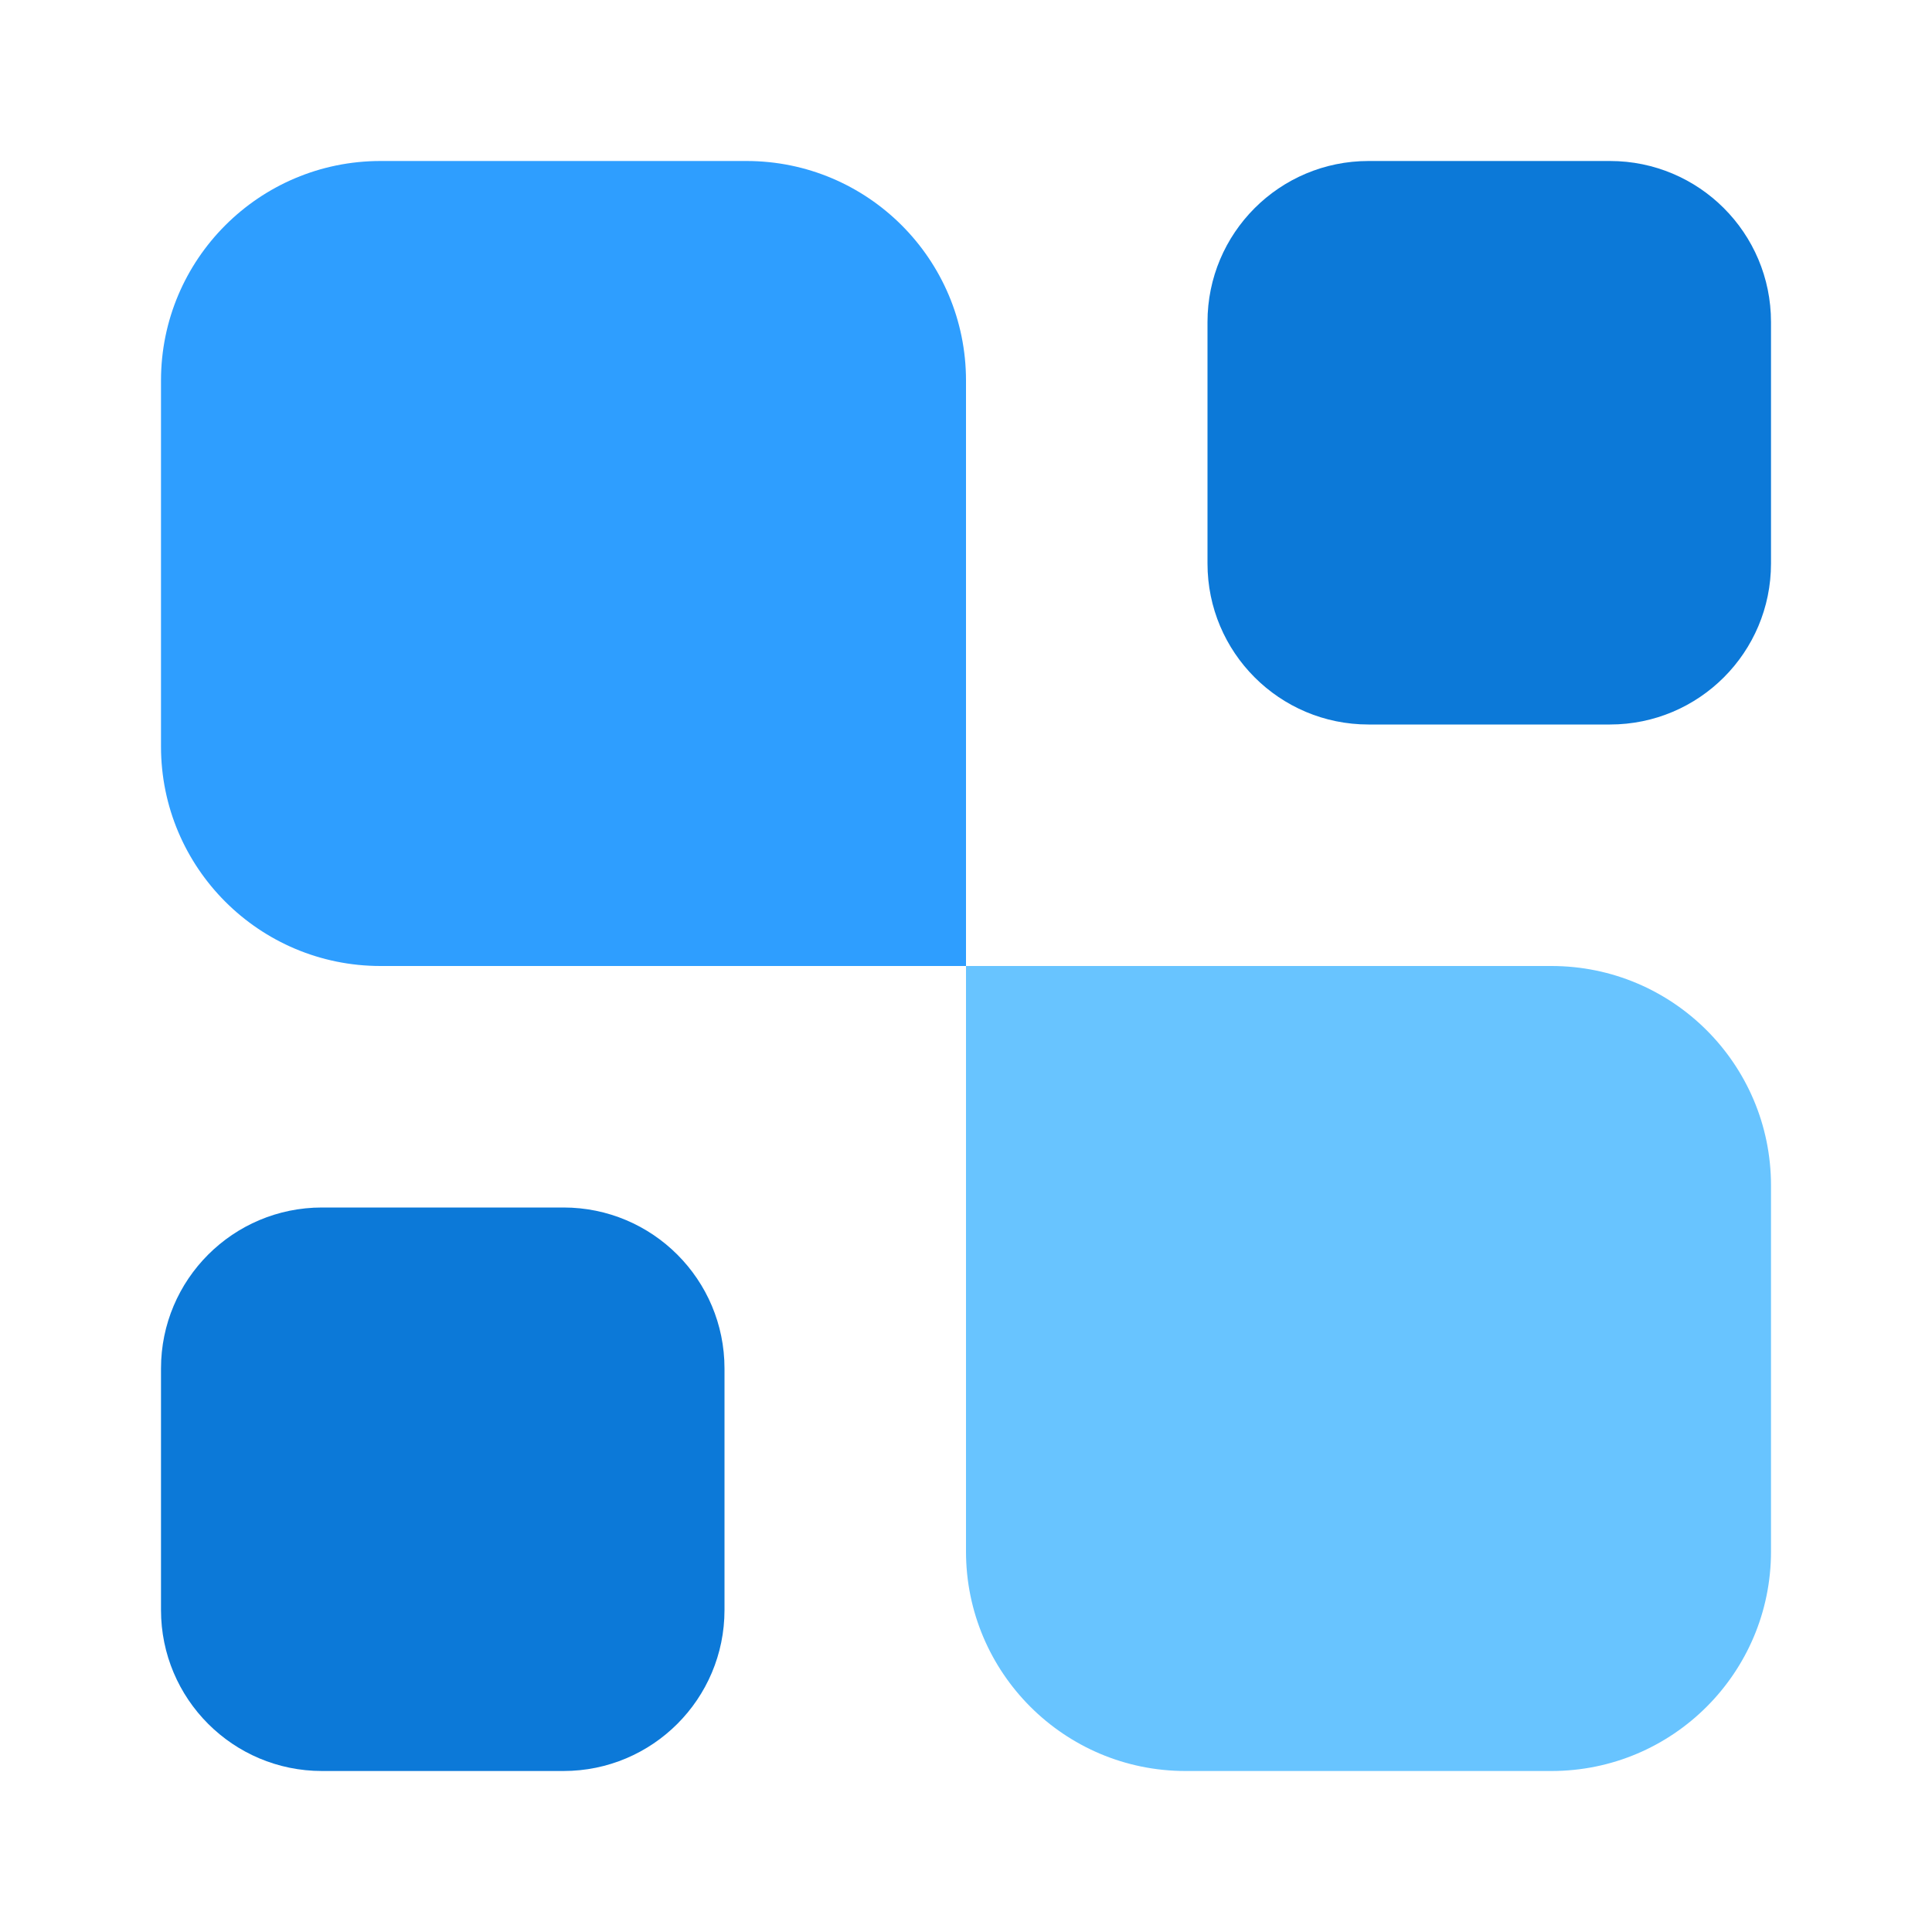
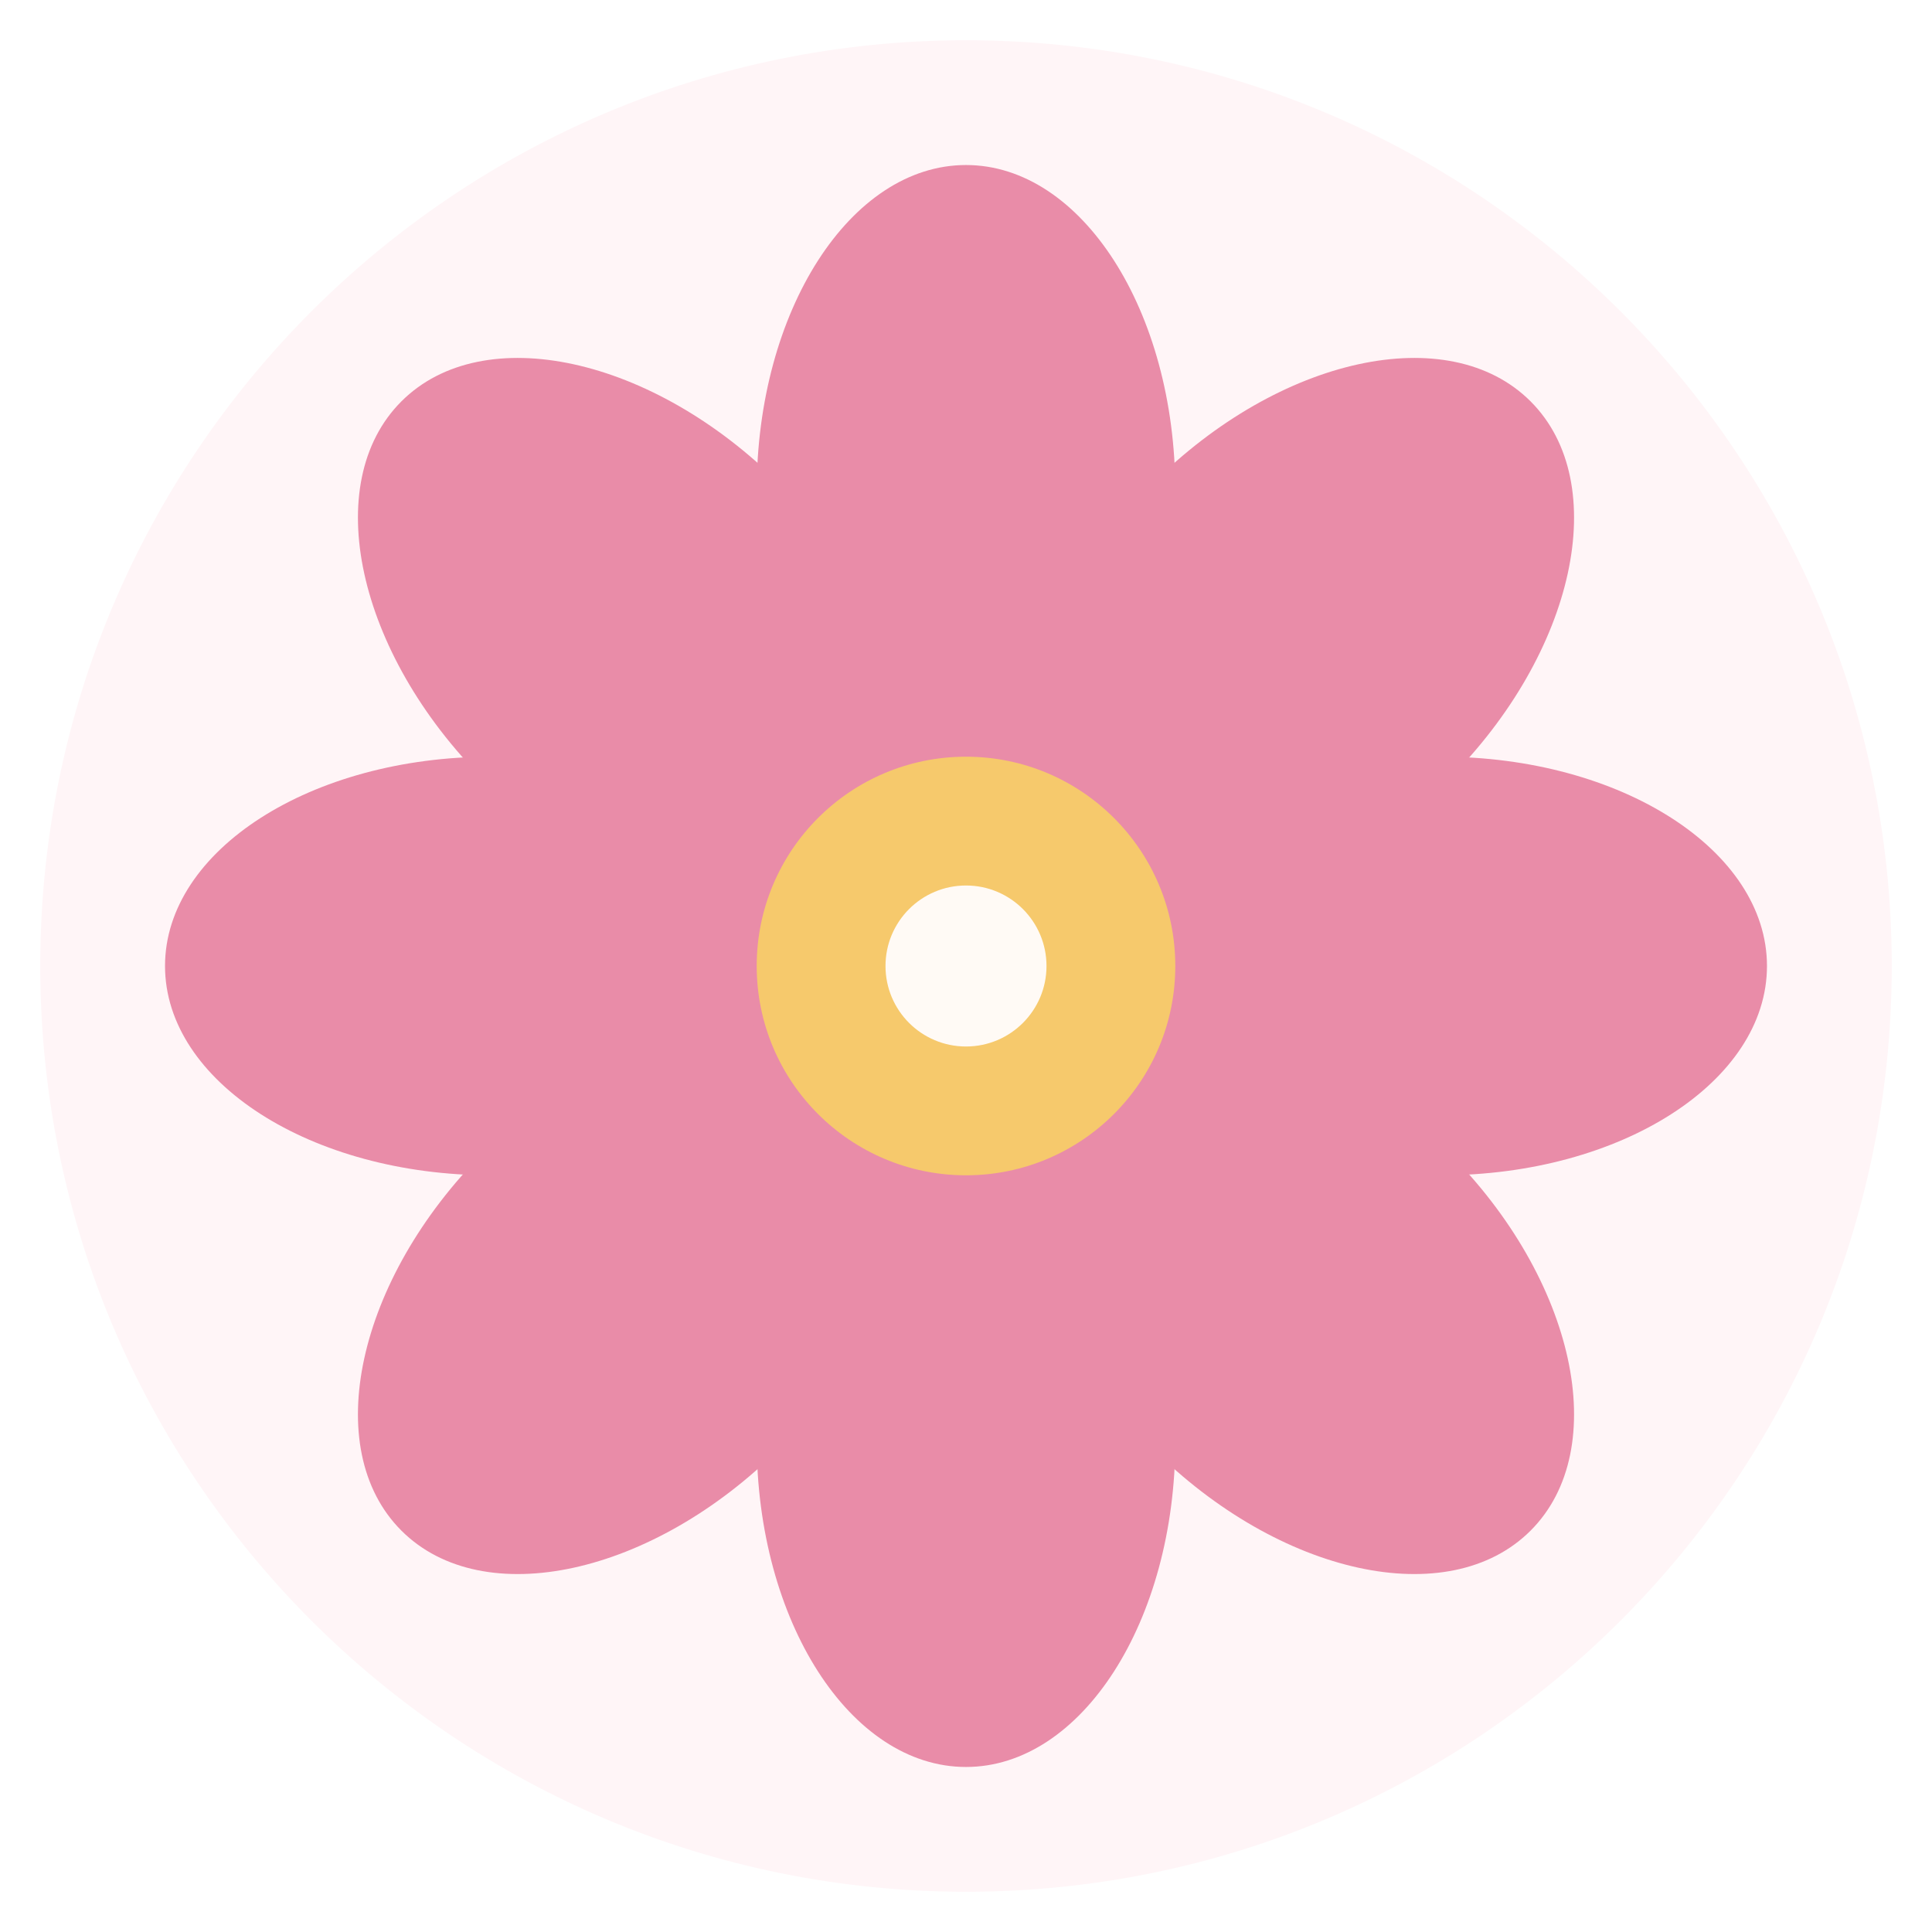
- <svg xmlns="http://www.w3.org/2000/svg" width="24" height="24" viewBox="0 0 24 24" fill="none">
-   <path d="M22 19.273C22 20.779 20.779 22 19.273 22H14.727C13.221 22 12 20.779 12 19.273V12H19.273C20.779 12 22 13.221 22 14.727V19.273Z" fill="#68C4FF" />
-   <path d="M20 2C21.105 2 22 2.895 22 4V7C22 8.105 21.105 9 20 9H17C15.895 9 15 8.105 15 7V4C15 2.895 15.895 2 17 2H20Z" fill="#0C79D8" />
-   <path d="M7 15C8.105 15 9 15.895 9 17V20C9 21.105 8.105 22 7 22H4C2.895 22 2 21.105 2 20V17C2 15.895 2.895 15 4 15H7Z" fill="#0C79D8" />
-   <path d="M12 12H4.727C3.221 12 2 10.779 2 9.273V4.727C2 3.221 3.221 2 4.727 2H9.273C10.779 2 12 3.221 12 4.727V12Z" fill="#2E9EFF" />
+ <svg xmlns="http://www.w3.org/2000/svg" viewBox="0 0 48 48" width="48" height="48">
+   <circle cx="24" cy="24" r="23" fill="#fff5f7" />
+   <g fill="#e98ca8">
+     <ellipse cx="24" cy="12.2" rx="5.2" ry="8.1" />
+     <ellipse cx="24" cy="35.8" rx="5.2" ry="8.1" />
+     <ellipse cx="12.2" cy="24" rx="8.1" ry="5.2" />
+     <ellipse cx="35.8" cy="24" rx="8.1" ry="5.2" />
+     <ellipse cx="15.7" cy="15.7" rx="5.2" ry="8.1" transform="rotate(-45 15.7 15.7)" />
+     <ellipse cx="32.3" cy="32.3" rx="5.2" ry="8.1" transform="rotate(-45 32.3 32.3)" />
+     <ellipse cx="32.3" cy="15.7" rx="5.2" ry="8.1" transform="rotate(45 32.3 15.7)" />
+     <ellipse cx="15.7" cy="32.3" rx="5.2" ry="8.1" transform="rotate(45 15.7 32.3)" />
+   </g>
+   <circle cx="24" cy="24" r="5.2" fill="#f6c96c" />
+   <circle cx="24" cy="24" r="2" fill="#fffaf5" />
</svg>
